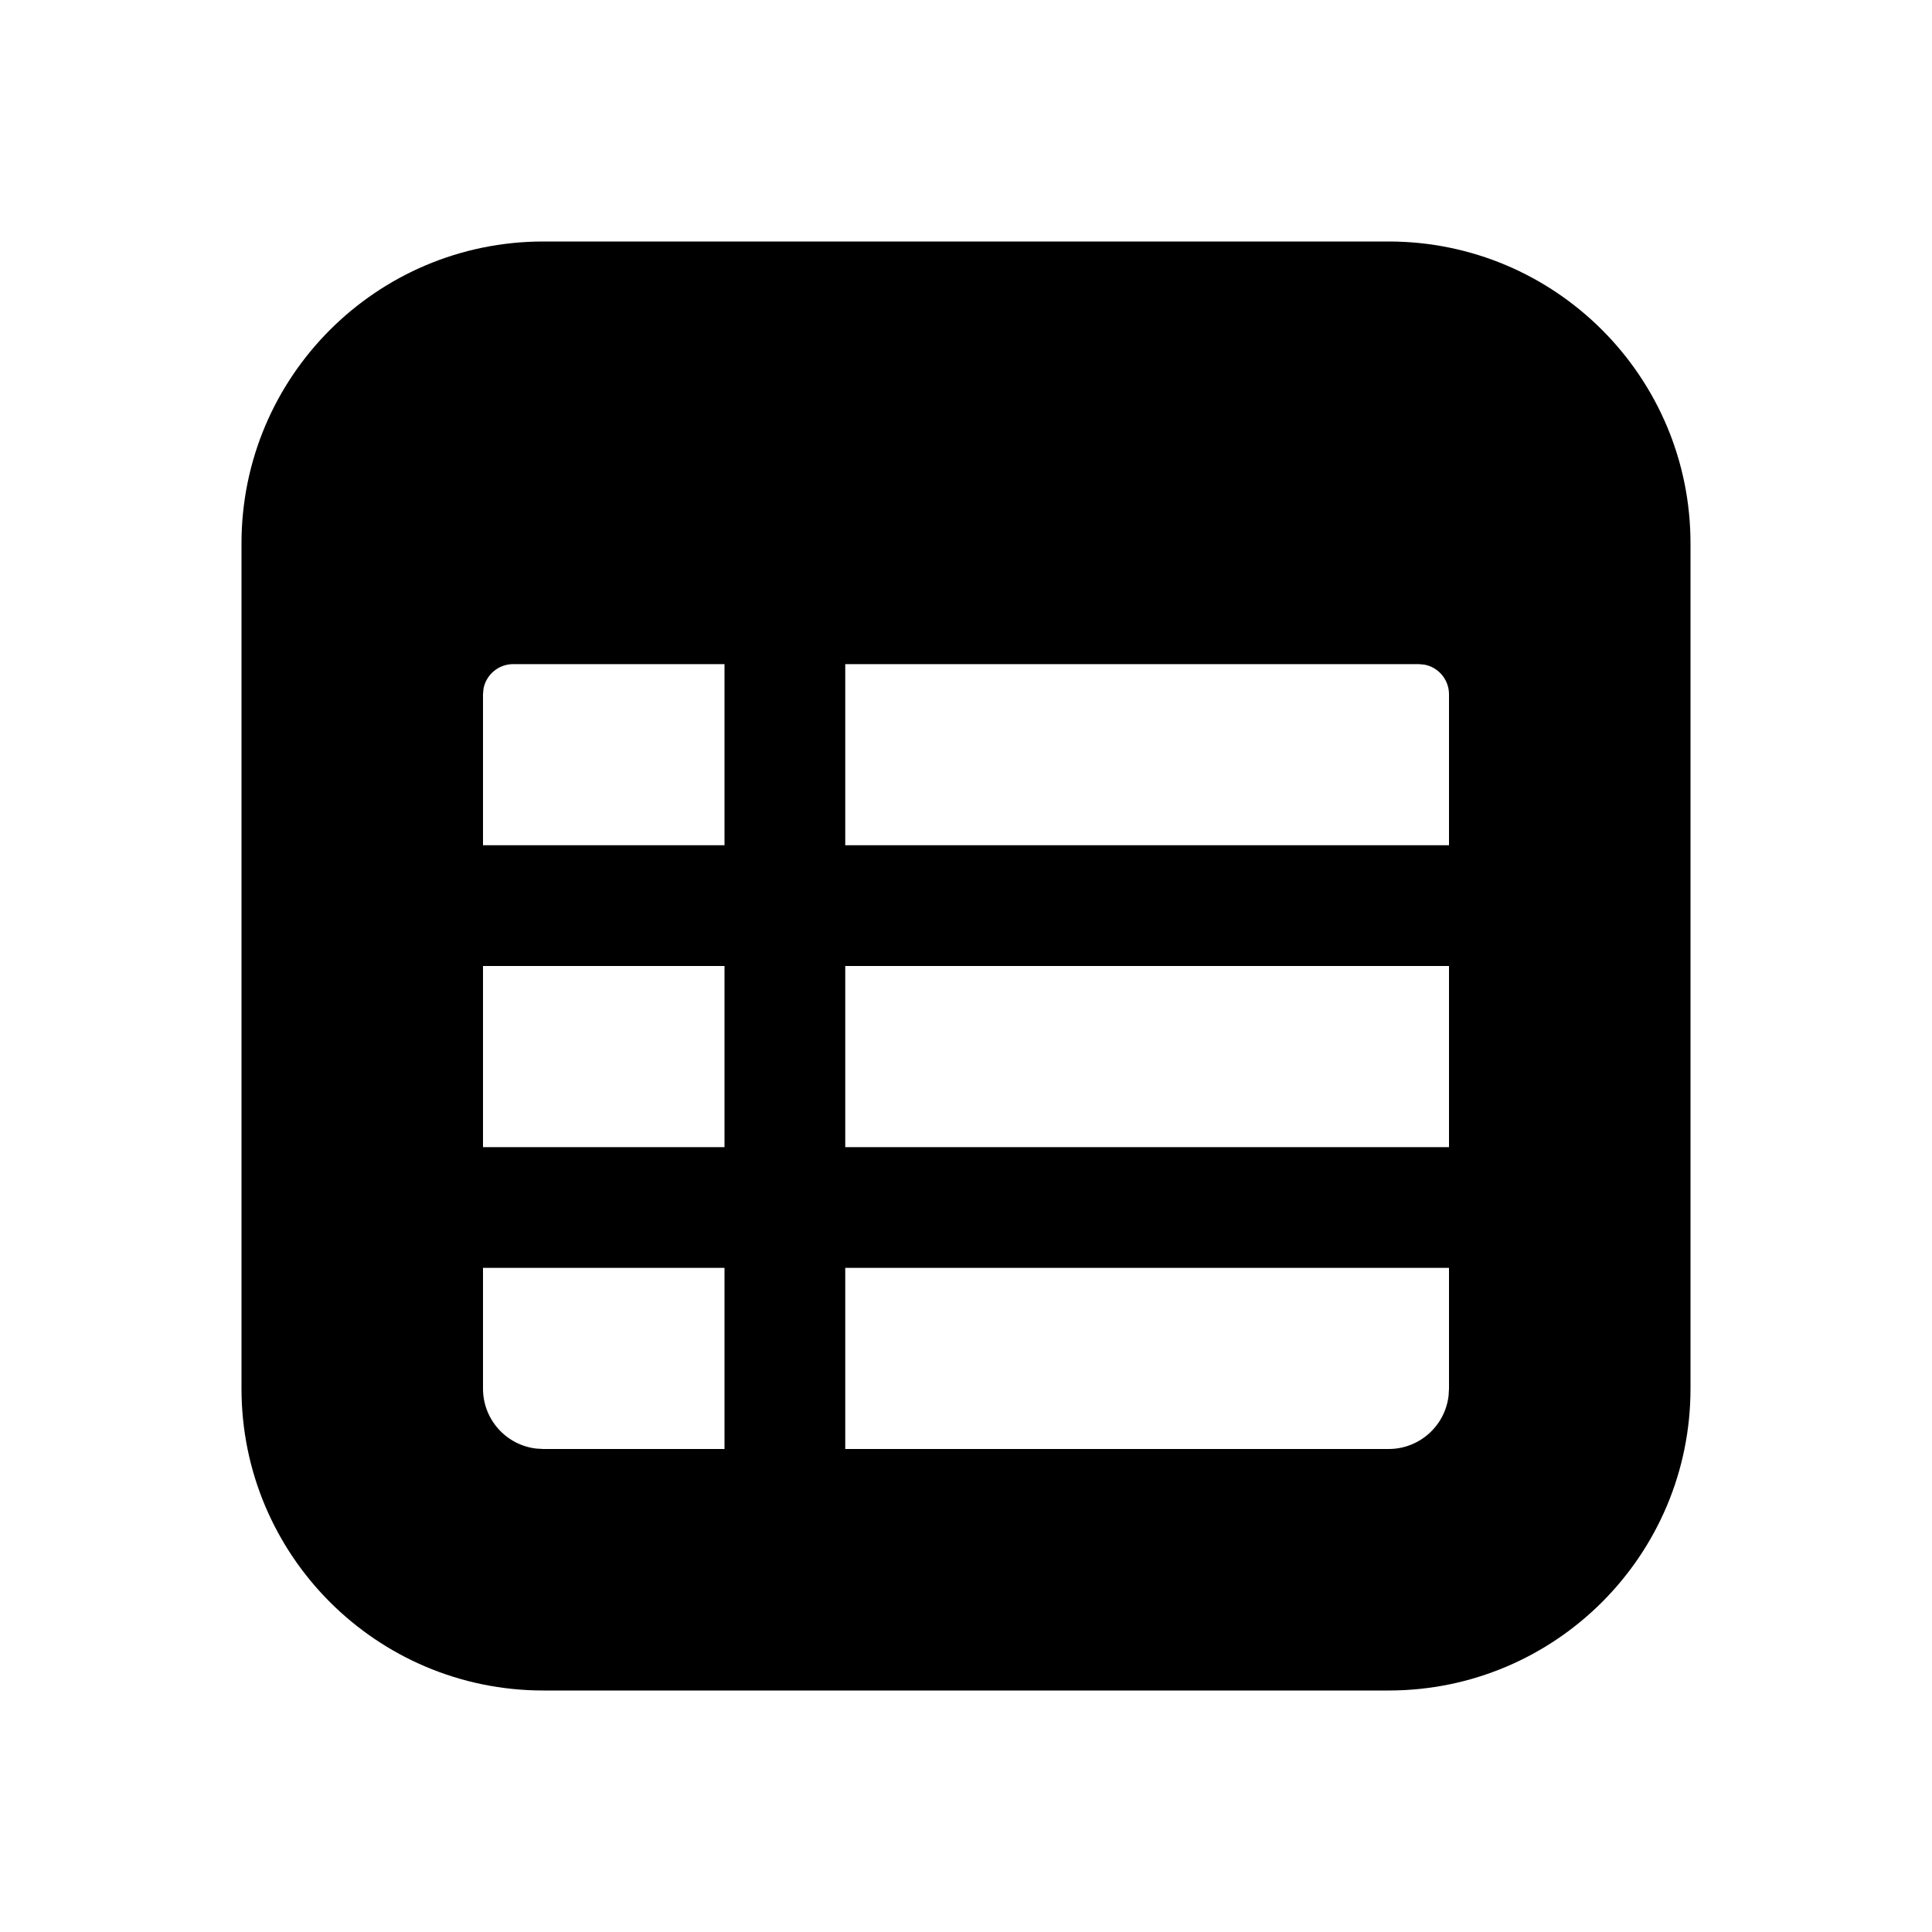
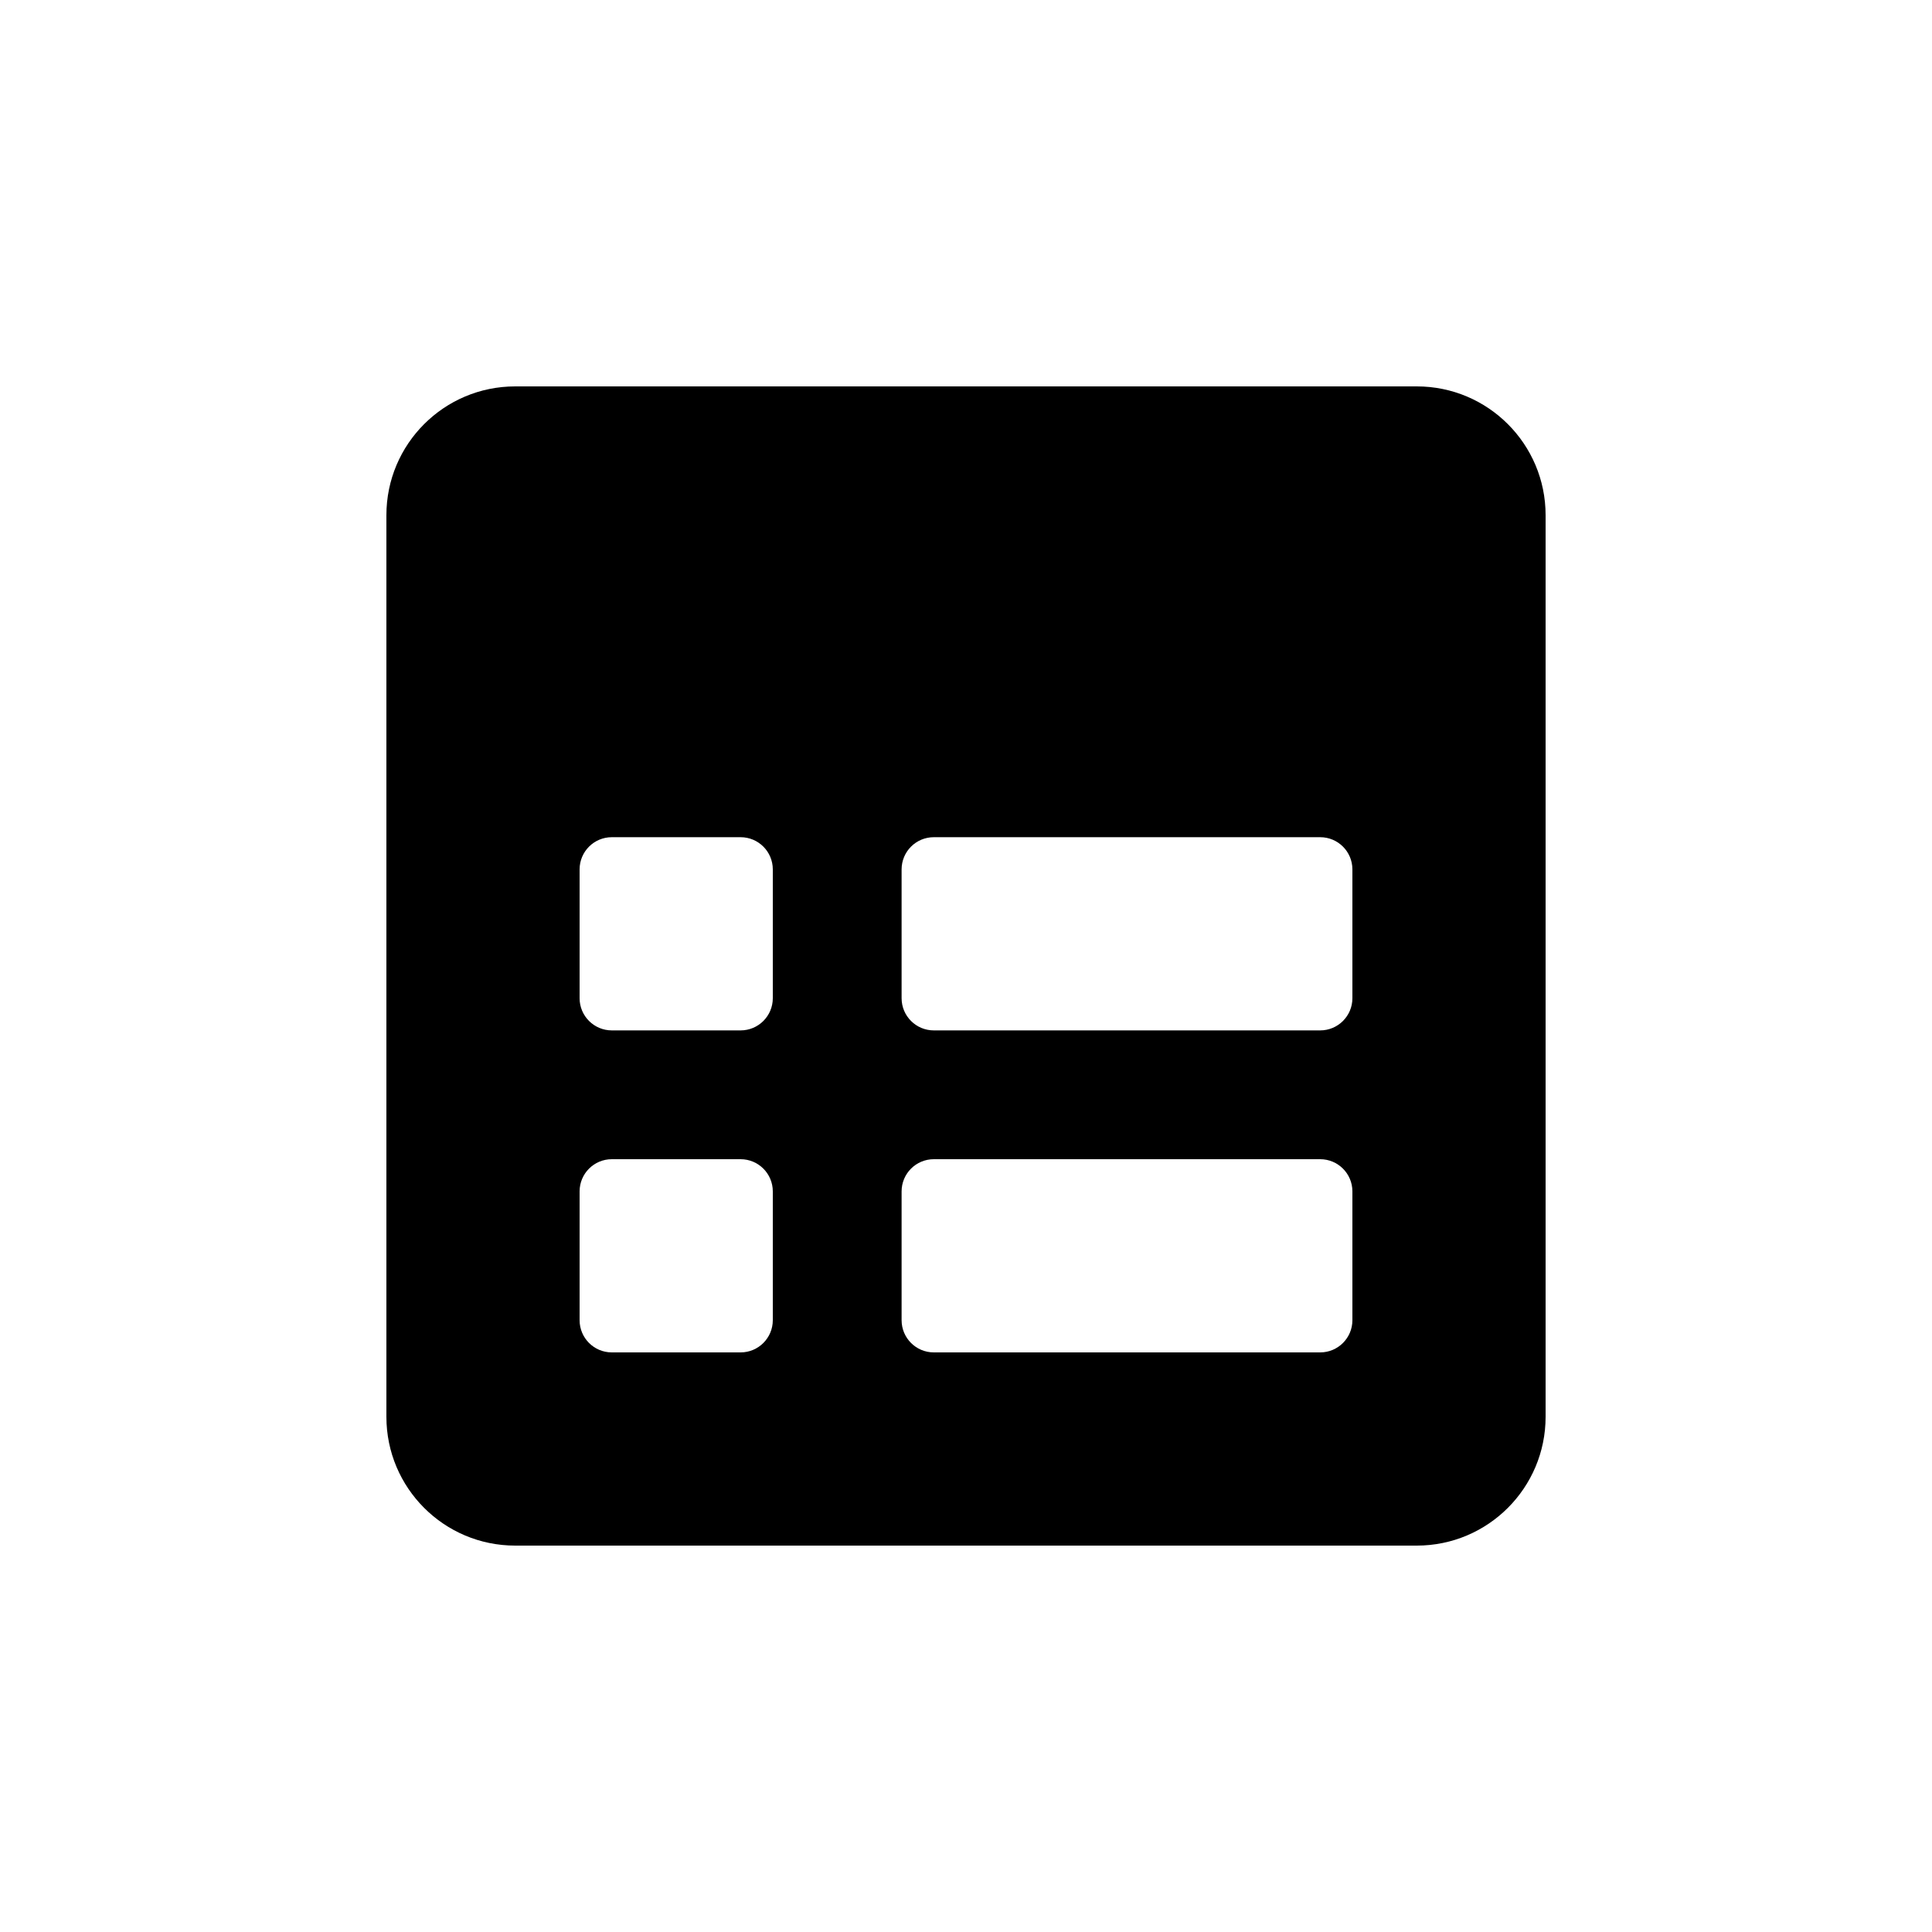
- <svg xmlns="http://www.w3.org/2000/svg" width="32" height="32" viewBox="0 0 32 32">
-   <path d="M23,4 C25.761,4 28,6.239 28,9 L28,23 C28,25.761 25.761,28 23,28 L9,28 C6.239,28 4,25.761 4,23 L4,9 C4,6.239 6.239,4 9,4 L23,4 Z M12,21 L8,21 L8,23 C8,23.513 8.386,23.936 8.883,23.993 L9,24 L12,24 L12,21 Z M24,21 L14,21 L14,24 L23,24 C23.513,24 23.936,23.614 23.993,23.117 L24,23 L24,21 Z M12,16 L8,16 L8,19 L12,19 L12,16 Z M24,16 L14,16 L14,19 L24,19 L24,16 Z M12,11 L8.5,11 C8.255,11 8.05,11.177 8.008,11.41 L8,11.5 L8,14 L12,14 L12,11 Z M23.5,11 L14,11 L14,14 L24,14 L24,11.5 C24,11.255 23.823,11.05 23.59,11.008 L23.5,11 Z" />
+ <svg xmlns="http://www.w3.org/2000/svg" width="30" height="30" viewBox="0 0 30 30">
+   <path d="M22 6H8a2 2 0 00-2 2v14a2 2 0 002 2h14a2 2 0 002-2V8a2 2 0 00-2-2zM12 20.5a.5.5 0 01-.5.5h-2a.5.5 0 01-.5-.5v-2a.5.5 0 01.5-.5h2a.5.5 0 01.5.5v2zm0-5a.5.5 0 01-.5.5h-2a.5.5 0 01-.5-.5v-2a.5.5 0 01.5-.5h2a.5.5 0 01.5.5v2zm9 5a.5.5 0 01-.5.5h-6a.5.5 0 01-.5-.5v-2a.5.5 0 01.5-.5h6a.5.5 0 01.5.5v2zm0-5a.5.5 0 01-.5.5h-6a.5.5 0 01-.5-.5v-2a.5.5 0 01.5-.5h6a.5.5 0 01.5.5v2z" />
</svg>
